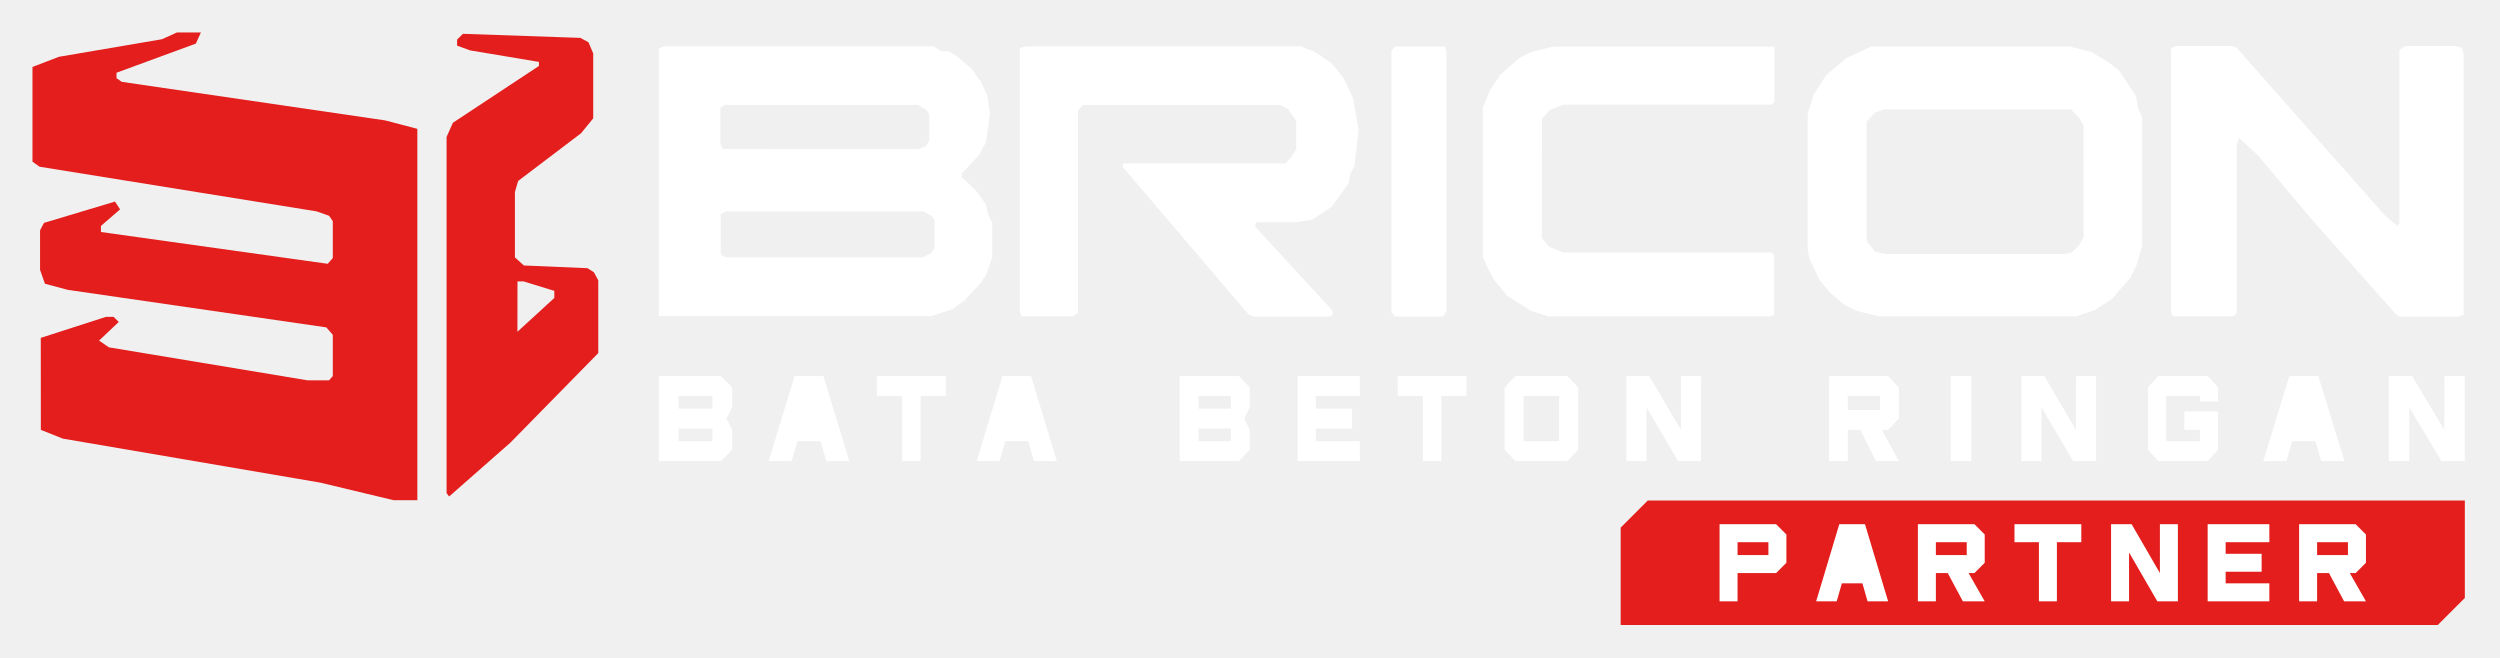
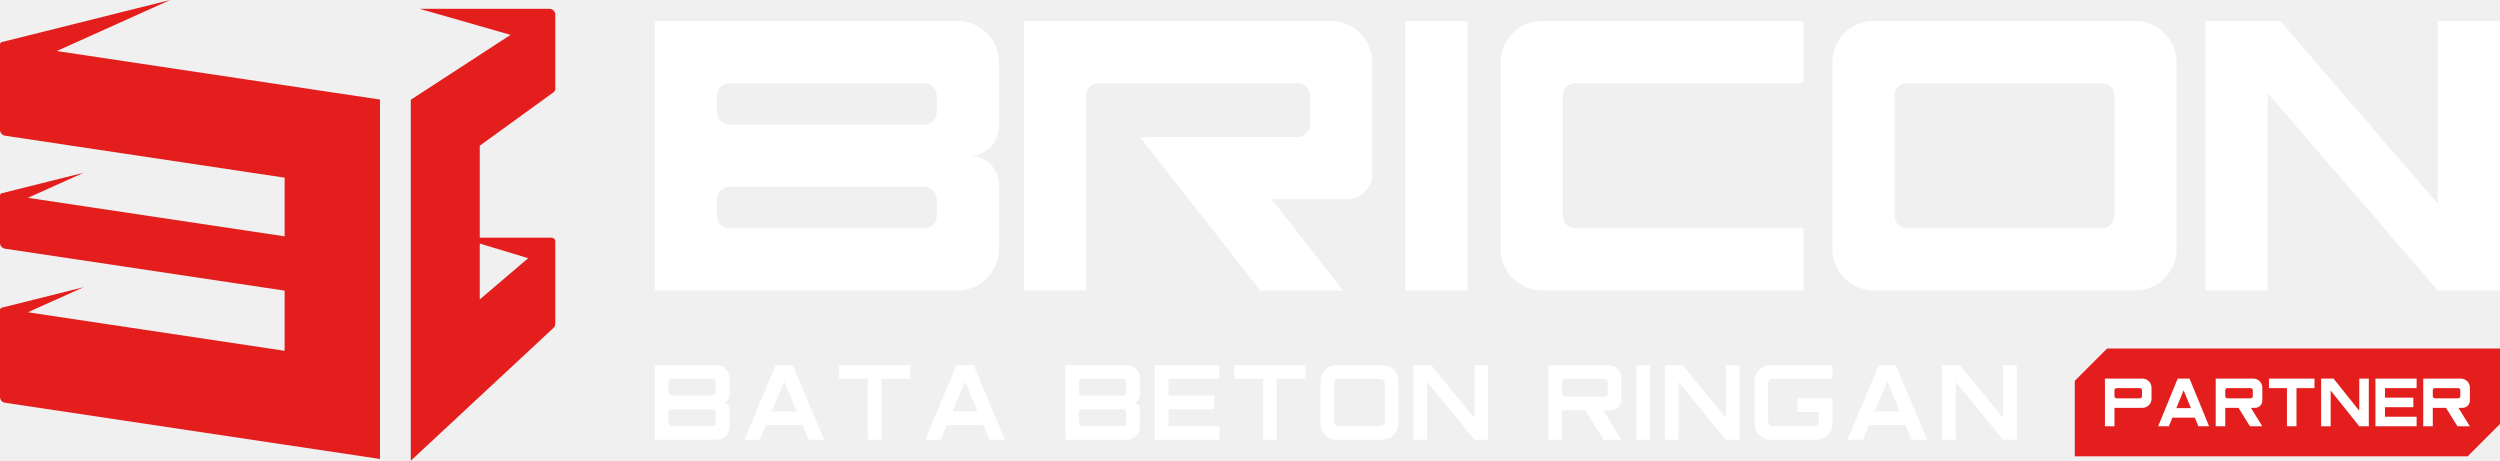
- <svg xmlns="http://www.w3.org/2000/svg" viewBox="-12 -12 924 243" role="img" aria-label="BRICON Partner — Bata Beton Ringan">
-   <path d="M202.50 2.00L159.12 0.50L156.94 2.62L156.94 4.88L161.75 6.62L187.19 10.88L187.19 12.38L155.38 33.38L153.06 38.62L153.06 170.25L154.00 171.50L176.62 151.62L209.12 118.50L209.12 91.62L207.50 88.62L205.12 87.12L181.62 86.12L178.31 83.12L178.31 59.00L179.50 54.88L202.75 37.25L207.25 31.75L207.25 7.75L205.50 3.62ZM192.88 95.50L192.88 98.12L179.24 110.62L179.26 94.88L179.26 92.00L181.50 92.00ZM0.00 12.75L0.00 47.75L2.62 49.62L105.00 66.12L109.62 67.75L111.00 69.75L111.00 83.38L109.12 85.50L25.31 73.75L25.31 71.50L32.38 65.38L30.50 62.50L4.25 70.38L2.81 73.12L2.81 87.75L4.62 92.88L13.00 95.12L108.62 109.00L111.00 111.75L111.00 127.00L109.62 128.56L101.62 128.56L28.25 116.38L24.62 113.88L31.88 107.00L30.00 105.12L27.12 105.12L3.07 112.88L3.09 139.62L3.09 146.88L11.25 150.12L106.38 166.38L133.50 172.88L142.25 172.88L142.25 35.62L130.38 32.50L33.00 18.25L31.06 16.88L31.06 14.88L60.38 4.12L62.25 0.00L53.38 0.00L47.88 2.50L9.75 9.00Z" fill="#E31E1C" fill-rule="evenodd" />
-   <path d="M790.42 5.75L790.41 6.88L790.41 103.38L791.12 104.88L813.25 104.88L814.69 103.88L814.69 42.00L815.50 38.88L822.62 45.50L842.12 68.75L873.75 104.38L875.00 105.00L897.00 105.00L898.56 104.38L898.56 8.00L897.88 5.62L895.62 5.00L877.00 5.00L874.81 6.50L874.81 70.50L874.12 71.62L869.25 67.38L814.62 5.62L812.88 5.00L792.38 5.00ZM662.88 15.88L658.38 22.88L656.12 29.88L656.12 80.00L656.75 83.62L660.50 91.50L664.38 96.12L669.50 100.50L674.12 102.88L682.50 104.94L755.25 104.94L762.25 102.62L768.62 98.50L775.38 90.62L777.62 86.12L779.75 79.00L779.75 31.50L778.25 28.00L777.50 23.62L771.38 14.25L767.62 11.25L761.00 7.25L753.00 5.20L683.62 5.21L679.62 5.21L670.38 9.50ZM677.86 33.00L681.00 29.62L684.38 28.41L751.25 28.42L753.38 28.42L756.38 31.50L758.09 34.38L758.08 73.38L758.08 75.62L756.38 78.75L753.75 81.25L751.25 81.88L684.75 81.88L681.25 81.12L678.00 77.38L677.91 75.50L677.86 34.62ZM542.50 15.62L538.75 21.25L536.04 27.88L536.04 77.25L536.04 82.88L538.25 87.88L540.38 91.62L545.00 97.25L553.62 102.75L560.25 104.94L642.25 104.94L643.75 104.25L643.75 82.38L642.75 81.31L565.88 81.31L560.62 79.25L557.84 76.00L557.88 74.00L557.89 34.00L557.89 32.00L560.62 28.75L565.75 26.69L642.75 26.69L643.84 25.62L643.83 7.12L643.83 5.27L641.75 5.24L561.88 5.24L554.00 7.25L549.62 9.38ZM503.62 5.21L502.25 6.75L502.25 103.38L503.62 105.00L521.25 105.00L522.62 103.12L522.62 7.00L522.00 5.21L520.25 5.21ZM364.92 5.75L364.91 7.12L364.91 103.00L365.62 104.88L384.62 104.88L386.44 103.62L386.44 28.75L388.38 26.75L461.00 26.75L464.12 28.38L467.09 32.75L467.08 39.00L467.08 43.12L465.12 46.25L463.00 48.41L404.62 48.42L403.00 48.42L403.00 49.75L449.50 104.25L451.38 105.00L479.38 105.00L480.75 104.25L480.12 102.38L451.75 71.62L452.50 70.13L453.62 70.12L466.88 70.12L472.88 69.25L480.25 64.38L486.38 55.88L487.12 52.12L488.62 49.38L490.12 36.12L488.12 24.38L484.38 16.50L480.00 11.25L473.88 7.12L468.75 5.12L367.25 5.12ZM231.49 5.88L231.51 103.25L231.51 104.81L332.25 104.81L339.75 102.38L344.38 99.12L350.25 92.88L352.62 89.25L354.75 83.00L354.75 70.25L353.25 67.38L352.38 63.50L348.75 58.50L343.50 53.50L343.50 52.12L349.88 45.25L352.50 40.38L353.88 29.88L352.88 23.25L350.62 18.38L347.38 13.75L342.25 9.25L338.75 6.94L336.00 6.94L333.00 5.12L233.50 5.12ZM254.38 68.38L254.32 67.12L256.38 66.12L329.12 66.12L332.12 67.62L333.44 69.25L333.44 79.50L332.25 81.50L329.12 83.12L256.50 83.12L254.43 82.25L254.38 80.50ZM254.25 28.88L254.25 27.75L256.00 26.75L327.25 26.75L330.38 28.62L331.44 30.12L331.44 39.88L330.25 42.00L327.50 43.09L256.50 43.08L255.12 43.08L254.25 41.12ZM231.50 127.00L254.43 127.00L258.60 131.19L258.60 138.51L256.52 142.70L258.60 146.89L258.60 154.21L254.43 158.40L231.50 158.40ZM238.80 139.04L251.30 139.04L251.30 134.33L238.80 134.33ZM238.80 151.07L251.30 151.07L251.30 146.36L238.80 146.36ZM272.10 158.40L281.68 127.00L292.32 127.00L301.90 158.40L293.39 158.40L291.26 151.07L282.74 151.07L280.61 158.40ZM291.26 143.75L282.74 143.75L287.00 134.33ZM312.10 127.00L337.60 127.00L337.60 134.33L328.28 134.33L328.28 158.40L321.42 158.40L321.42 134.33L312.10 134.33ZM349.00 158.40L358.51 127.00L369.09 127.00L378.60 158.40L370.14 158.40L368.03 151.07L359.57 151.07L357.46 158.40ZM368.03 143.75L359.57 143.75L363.80 134.33ZM424.00 127.00L445.92 127.00L449.90 131.19L449.90 138.51L447.91 142.70L449.90 146.89L449.90 154.21L445.92 158.40L424.00 158.40ZM430.97 139.04L442.93 139.04L442.93 134.33L430.97 134.33ZM430.97 151.07L442.93 151.07L442.93 146.36L430.97 146.36ZM467.60 127.00L490.60 127.00L490.60 134.33L474.31 134.33L474.31 139.04L487.73 139.04L487.73 146.36L474.31 146.36L474.31 151.07L490.60 151.07L490.60 158.40L467.60 158.40ZM504.60 127.00L530.00 127.00L530.00 134.33L520.72 134.33L520.72 158.40L513.88 158.40L513.88 134.33L504.60 134.33ZM548.13 127.00L567.27 127.00L571.30 131.19L571.30 154.21L567.27 158.40L548.13 158.40L544.10 154.21L544.10 131.19ZM551.15 151.07L564.25 151.07L564.25 134.33L551.15 134.33ZM589.10 158.40L589.10 127.00L597.59 127.00L609.27 146.89L609.27 127.00L616.70 127.00L616.70 158.40L608.21 158.40L596.53 138.51L596.53 158.40ZM664.00 127.00L685.83 127.00L689.80 131.19L689.80 142.70L685.83 146.89L670.95 146.89L670.95 158.40L664.00 158.40ZM670.95 139.56L682.85 139.56L682.85 134.33L670.95 134.33ZM673.92 143.75L681.86 143.75L689.80 158.40L681.37 158.40ZM709.00 127.00L716.60 127.00L716.60 158.40L709.00 158.40ZM735.10 158.40L735.10 127.00L743.59 127.00L755.27 146.89L755.27 127.00L762.70 127.00L762.70 158.40L754.21 158.40L742.53 138.51L742.53 158.40ZM785.74 127.00L803.96 127.00L807.80 131.19L807.80 136.42L801.09 136.42L801.09 134.33L788.61 134.33L788.61 151.07L801.09 151.07L801.09 146.89L795.33 146.89L795.33 140.08L807.80 140.08L807.80 154.21L803.96 158.40L785.74 158.40L781.90 154.21L781.90 131.19ZM824.50 158.40L834.14 127.00L844.86 127.00L854.50 158.40L845.93 158.40L843.79 151.07L835.21 151.07L833.07 158.40ZM843.79 143.75L835.21 143.75L839.50 134.33ZM870.90 158.40L870.90 127.00L879.55 127.00L891.43 146.89L891.43 127.00L899.00 127.00L899.00 158.40L890.35 158.40L878.47 138.51L878.47 158.40Z" fill="#fff" fill-rule="nonzero" />
-   <path d="M597 173L899 173L899 209L889 219L587 219L587 183Z" fill="#E31E1C" />
-   <path d="M623.55 181.75L644.45 181.75L648.25 185.55L648.25 196.00L644.45 199.80L630.20 199.80L630.20 210.25L623.55 210.25ZM630.20 193.15L641.60 193.15L641.60 188.40L630.20 188.40ZM659.25 210.25L667.80 181.75L677.30 181.75L685.85 210.25L678.25 210.25L676.35 203.60L668.75 203.60L666.85 210.25ZM676.35 196.95L668.75 196.95L672.55 188.40ZM696.85 181.75L717.75 181.75L721.55 185.55L721.55 196.00L717.75 199.80L703.50 199.80L703.50 210.25L696.85 210.25ZM703.50 193.15L714.90 193.15L714.90 188.40L703.50 188.40ZM706.35 196.95L713.95 196.95L721.55 210.25L713.48 210.25ZM732.55 181.75L757.25 181.75L757.25 188.40L748.23 188.40L748.23 210.25L741.58 210.25L741.58 188.40L732.55 188.40ZM768.25 210.25L768.25 181.75L775.85 181.75L786.30 199.80L786.30 181.75L792.95 181.75L792.95 210.25L785.35 210.25L774.90 192.20L774.90 210.25ZM803.95 181.75L826.75 181.75L826.75 188.40L810.60 188.40L810.60 192.68L823.90 192.68L823.90 199.32L810.60 199.32L810.60 203.60L826.75 203.60L826.75 210.25L803.95 210.25ZM837.75 181.75L858.65 181.75L862.45 185.55L862.45 196.00L858.65 199.80L844.40 199.80L844.40 210.25L837.75 210.25ZM844.40 193.15L855.80 193.15L855.80 188.40L844.40 188.40ZM847.25 196.95L854.85 196.95L862.45 210.25L854.38 210.25Z" fill="#fff" fill-rule="nonzero" />
+ <svg xmlns="http://www.w3.org/2000/svg" viewBox="0 0 602.92 111.1" role="img" aria-label="BRICON Partner — Bata Beton Ringan">
+   <path fill="#E31E1C" fill-rule="evenodd" d="M41.04 0L13.68 12.31L91.64 24.01L91.64 110.69L1.21 97.13A1.42 1.42 0 0 1 0 95.73L0 74.74A0.57 0.57 0 0 1 0.43 74.2L20.17 69.26L6.72 75.31L68.64 84.6L68.64 70.09L1.21 59.98A1.42 1.42 0 0 1 0 58.58L0 47.15A0.57 0.57 0 0 1 0.43 46.6L20.17 41.66L6.72 47.71L68.64 57L68.64 42.85L1.21 32.73A1.42 1.42 0 0 1 0 31.33L0 10.7A0.57 0.57 0 0 1 0.43 10.15ZM99.07 24.06L123.13 8.41L101.19 2.12L132.51 2.12A1.42 1.42 0 0 1 133.92 3.54L133.92 21.49A0.88 0.88 0 0 1 133.56 22.2L115.7 35.14L115.7 57.32L133.04 57.32A0.88 0.88 0 0 1 133.92 58.2L133.92 78.05A1.42 1.42 0 0 1 133.47 79.09L99.07 111.1ZM115.7 58.73L127.38 62.27L115.7 72.21ZM508.17 84.05H602.92V102.25L595.12 110.05H500.37V91.85Z" />
+   <path fill="#FFFFFF" fill-rule="evenodd" d="M157.92 5.05L230.92 5.05A10 10 0 0 1 240.92 15.05L240.92 30.55A7 7 0 0 1 233.92 37.55L233.92 37.55L233.92 37.55A7 7 0 0 1 240.92 44.55L240.92 60.05A10 10 0 0 1 230.92 70.05L157.92 70.05ZM172.92 27.05A3 3 0 0 0 175.92 30.05L222.92 30.05A3 3 0 0 0 225.92 27.05L225.92 23.05A3 3 0 0 0 222.92 20.05L175.92 20.05A3 3 0 0 0 172.92 23.05ZM172.92 52.05A3 3 0 0 0 175.92 55.05L222.92 55.05A3 3 0 0 0 225.92 52.05L225.92 48.05A3 3 0 0 0 222.92 45.05L175.92 45.05A3 3 0 0 0 172.92 48.05ZM246.92 5.05L320.92 5.05A10 10 0 0 1 330.92 15.05L330.92 42.05A6 6 0 0 1 324.92 48.05L306.68 48.05L323.92 70.05L303.92 70.05L274.92 33.05L312.92 33.05A3 3 0 0 0 315.92 30.05L315.92 23.05A3 3 0 0 0 312.92 20.05L264.92 20.05A3 3 0 0 0 261.92 23.05L261.92 70.05L246.92 70.05ZM338.92 5.05L353.92 5.05L353.92 70.05L338.92 70.05ZM361.92 15.05A10 10 0 0 1 371.92 5.05L434.92 5.05L434.92 20.05L379.92 20.05A3 3 0 0 0 376.92 23.05L376.92 52.05A3 3 0 0 0 379.92 55.05L434.92 55.05L434.92 70.05L371.92 70.05A10 10 0 0 1 361.92 60.05ZM441.92 15.05A10 10 0 0 1 451.92 5.05L514.92 5.05A10 10 0 0 1 524.92 15.05L524.92 60.05A10 10 0 0 1 514.92 70.05L451.92 70.05A10 10 0 0 1 441.92 60.05ZM456.92 52.05A3 3 0 0 0 459.92 55.05L506.92 55.05A3 3 0 0 0 509.92 52.05L509.92 23.05A3 3 0 0 0 506.92 20.05L459.92 20.05A3 3 0 0 0 456.92 23.05ZM531.92 5.05L549.92 5.05L587.92 49.16L587.92 5.05L602.92 5.05L602.92 70.05L587.92 70.05L546.92 22.46L546.92 70.05L531.92 70.05ZM157.92 88.05L172.79 88.05A3.13 3.13 0 0 1 175.92 91.19L175.92 95.4A1.65 1.65 0 0 1 174.27 97.05L174.27 97.05L174.27 97.05A1.65 1.65 0 0 1 175.92 98.7L175.92 102.92A3.13 3.13 0 0 1 172.79 106.05L157.92 106.05ZM161.22 94.67A0.73 0.73 0 0 0 161.95 95.4L171.9 95.4A0.73 0.73 0 0 0 172.62 94.67L172.62 92.08A0.73 0.73 0 0 0 171.9 91.35L161.95 91.35A0.73 0.73 0 0 0 161.22 92.08ZM161.22 102.02A0.73 0.73 0 0 0 161.95 102.75L171.9 102.75A0.73 0.73 0 0 0 172.62 102.02L172.62 99.43A0.73 0.73 0 0 0 171.9 98.7L161.95 98.7A0.73 0.73 0 0 0 161.22 99.43ZM183.24 106.05L179.52 106.05L187.09 88.05L191.18 88.05L198.75 106.05L195.03 106.05L193.54 102.51L184.73 102.51ZM192.15 99.21L189.14 92.04L186.12 99.21ZM202.35 88.05L219.53 88.05L219.53 91.35L212.59 91.35L212.59 106.05L209.29 106.05L209.29 91.35L202.35 91.35ZM226.85 106.05L223.13 106.05L230.7 88.05L234.79 88.05L242.36 106.05L238.63 106.05L237.15 102.51L228.34 102.51ZM235.76 99.21L232.74 92.04L229.73 99.21ZM256.92 88.05L271.79 88.05A3.13 3.13 0 0 1 274.92 91.19L274.92 95.4A1.65 1.65 0 0 1 273.27 97.05L273.27 97.05L273.27 97.05A1.65 1.65 0 0 1 274.92 98.7L274.92 102.92A3.13 3.13 0 0 1 271.79 106.05L256.92 106.05ZM260.22 94.67A0.73 0.73 0 0 0 260.95 95.4L270.9 95.4A0.73 0.73 0 0 0 271.62 94.67L271.62 92.08A0.73 0.73 0 0 0 270.9 91.35L260.95 91.35A0.73 0.73 0 0 0 260.22 92.08ZM260.22 102.02A0.73 0.73 0 0 0 260.95 102.75L270.9 102.75A0.73 0.73 0 0 0 271.62 102.02L271.62 99.43A0.73 0.73 0 0 0 270.9 98.7L260.95 98.7A0.73 0.73 0 0 0 260.22 99.43ZM278.52 88.05L294.07 88.05L294.07 91.35L281.82 91.35L281.82 95.4L292.84 95.4L292.84 98.7L281.82 98.7L281.82 102.75L294.07 102.75L294.07 106.05L278.52 106.05ZM297.67 88.05L314.85 88.05L314.85 91.35L307.91 91.35L307.91 106.05L304.61 106.05L304.61 91.35L297.67 91.35ZM318.45 91.97A3.92 3.92 0 0 1 322.37 88.05L333.35 88.05A3.92 3.92 0 0 1 337.27 91.97L337.27 102.13A3.92 3.92 0 0 1 333.35 106.05L322.37 106.05A3.92 3.92 0 0 1 318.45 102.13ZM321.75 101.66A1.09 1.09 0 0 0 322.84 102.75L332.88 102.75A1.09 1.09 0 0 0 333.97 101.66L333.97 92.44A1.09 1.09 0 0 0 332.88 91.35L322.84 91.35A1.09 1.09 0 0 0 321.75 92.44ZM340.87 88.05L345.16 88.05L355.57 100.8L355.57 88.05L358.87 88.05L358.87 106.05L355.57 106.05L344.17 92.09L344.17 106.05L340.87 106.05ZM373.43 88.05L387.89 88.05A3.13 3.13 0 0 1 391.02 91.19L391.02 96.44A2.51 2.51 0 0 1 388.51 98.95L386.62 98.95L391.02 106.05L386.73 106.05L382.33 98.95L376.73 98.95L376.73 106.05L373.43 106.05ZM376.73 94.92A0.73 0.73 0 0 0 377.46 95.65L387 95.65A0.73 0.73 0 0 0 387.72 94.92L387.72 92.08A0.73 0.73 0 0 0 387 91.35L377.46 91.35A0.73 0.73 0 0 0 376.73 92.08ZM394.62 88.05L397.92 88.05L397.92 106.05L394.62 106.05ZM401.52 88.05L405.81 88.05L416.22 100.8L416.22 88.05L419.52 88.05L419.52 106.05L416.22 106.05L404.82 92.09L404.82 106.05L401.52 106.05ZM423.12 91.97A3.92 3.92 0 0 1 427.04 88.05L441.94 88.05L441.94 91.35L427.51 91.35A1.09 1.09 0 0 0 426.42 92.44L426.42 101.66A1.09 1.09 0 0 0 427.51 102.75L437.55 102.75A1.09 1.09 0 0 0 438.64 101.66L438.64 99.35L433.47 99.35L433.47 96.05L441.94 96.05L441.94 102.13A3.92 3.92 0 0 1 438.02 106.05L427.04 106.05A3.92 3.92 0 0 1 423.12 102.13ZM449.26 106.05L445.54 106.05L453.11 88.05L457.2 88.05L464.77 106.05L461.04 106.05L459.56 102.51L450.75 102.51ZM458.17 99.21L455.15 92.04L452.14 99.21ZM468.37 88.05L472.66 88.05L483.07 100.8L483.07 88.05L486.37 88.05L486.37 106.05L483.07 106.05L471.67 92.09L471.67 106.05L468.37 106.05ZM507.64 91.3L516.69 91.3A2.19 2.19 0 0 1 518.88 93.49L518.88 96.17A2.19 2.19 0 0 1 516.69 98.36L509.94 98.36L509.94 102.8L507.64 102.8ZM509.94 95.55A0.51 0.51 0 0 0 510.45 96.06L516.07 96.06A0.51 0.51 0 0 0 516.58 95.55L516.58 94.11A0.51 0.51 0 0 0 516.07 93.6L510.45 93.6A0.51 0.51 0 0 0 509.94 94.11ZM523.06 102.8L520.48 102.8L525.19 91.3L528.05 91.3L532.76 102.8L530.18 102.8L529.33 100.73L523.91 100.73ZM528.38 98.43L526.62 94.13L524.86 98.43ZM534.36 91.3L543.42 91.3A2.19 2.19 0 0 1 545.6 93.49L545.6 96.61A1.75 1.75 0 0 1 543.85 98.36L542.85 98.36L545.6 102.8L542.61 102.8L539.86 98.36L536.66 98.36L536.66 102.8L534.36 102.8ZM536.66 95.55A0.51 0.51 0 0 0 537.17 96.06L542.8 96.06A0.51 0.51 0 0 0 543.3 95.55L543.3 94.11A0.51 0.51 0 0 0 542.8 93.6L537.17 93.6A0.51 0.51 0 0 0 536.66 94.11ZM547.2 91.3L558.18 91.3L558.18 93.6L553.84 93.6L553.84 102.8L551.54 102.8L551.54 93.6L547.2 93.6ZM559.78 91.3L562.77 91.3L568.98 99.06L568.98 91.3L571.28 91.3L571.28 102.8L568.98 102.8L562.08 94.18L562.08 102.8L559.78 102.8ZM572.88 91.3L582.81 91.3L582.81 93.6L575.18 93.6L575.18 95.9L582.03 95.9L582.03 98.2L575.18 98.2L575.18 100.5L582.81 100.5L582.81 102.8L572.88 102.8ZM584.41 91.3L593.46 91.3A2.19 2.19 0 0 1 595.65 93.49L595.65 96.61A1.75 1.75 0 0 1 593.9 98.36L592.89 98.36L595.65 102.8L592.66 102.8L589.9 98.36L586.71 98.36L586.71 102.8L584.41 102.8ZM586.71 95.55A0.51 0.51 0 0 0 587.22 96.06L592.84 96.06A0.51 0.51 0 0 0 593.35 95.55L593.35 94.11A0.51 0.51 0 0 0 592.84 93.6L587.22 93.6A0.51 0.51 0 0 0 586.71 94.11Z" />
</svg>
